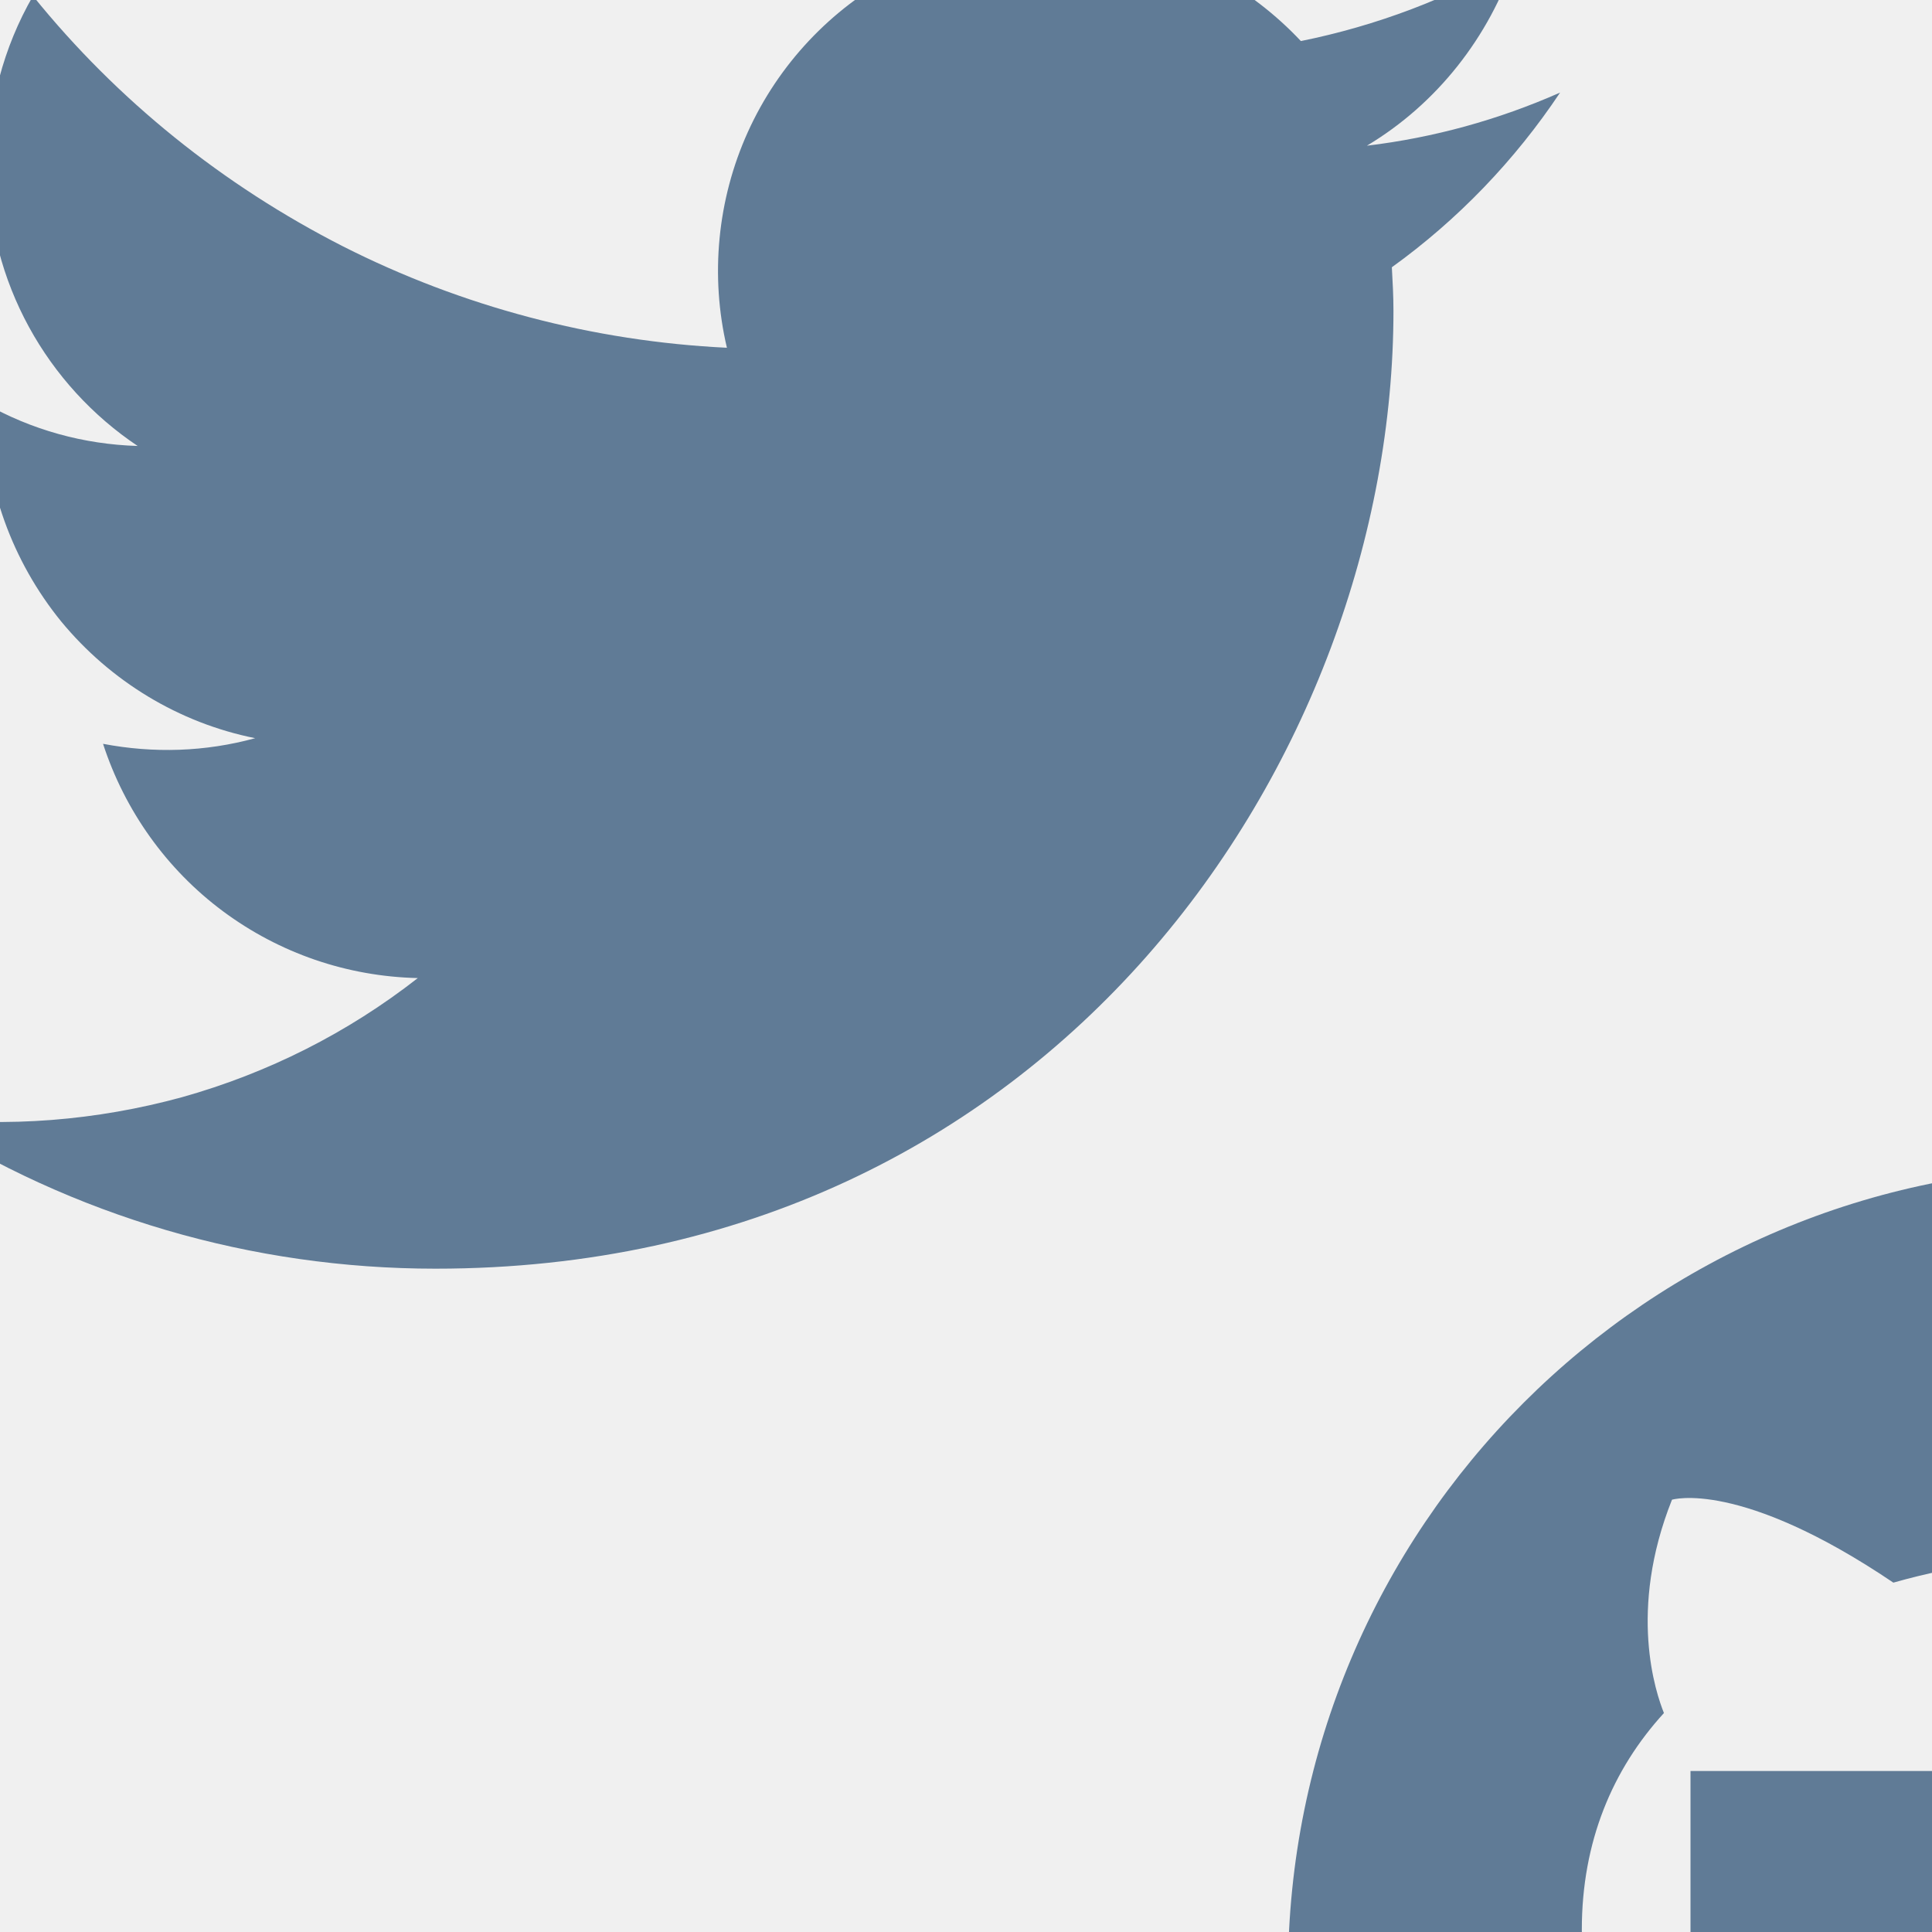
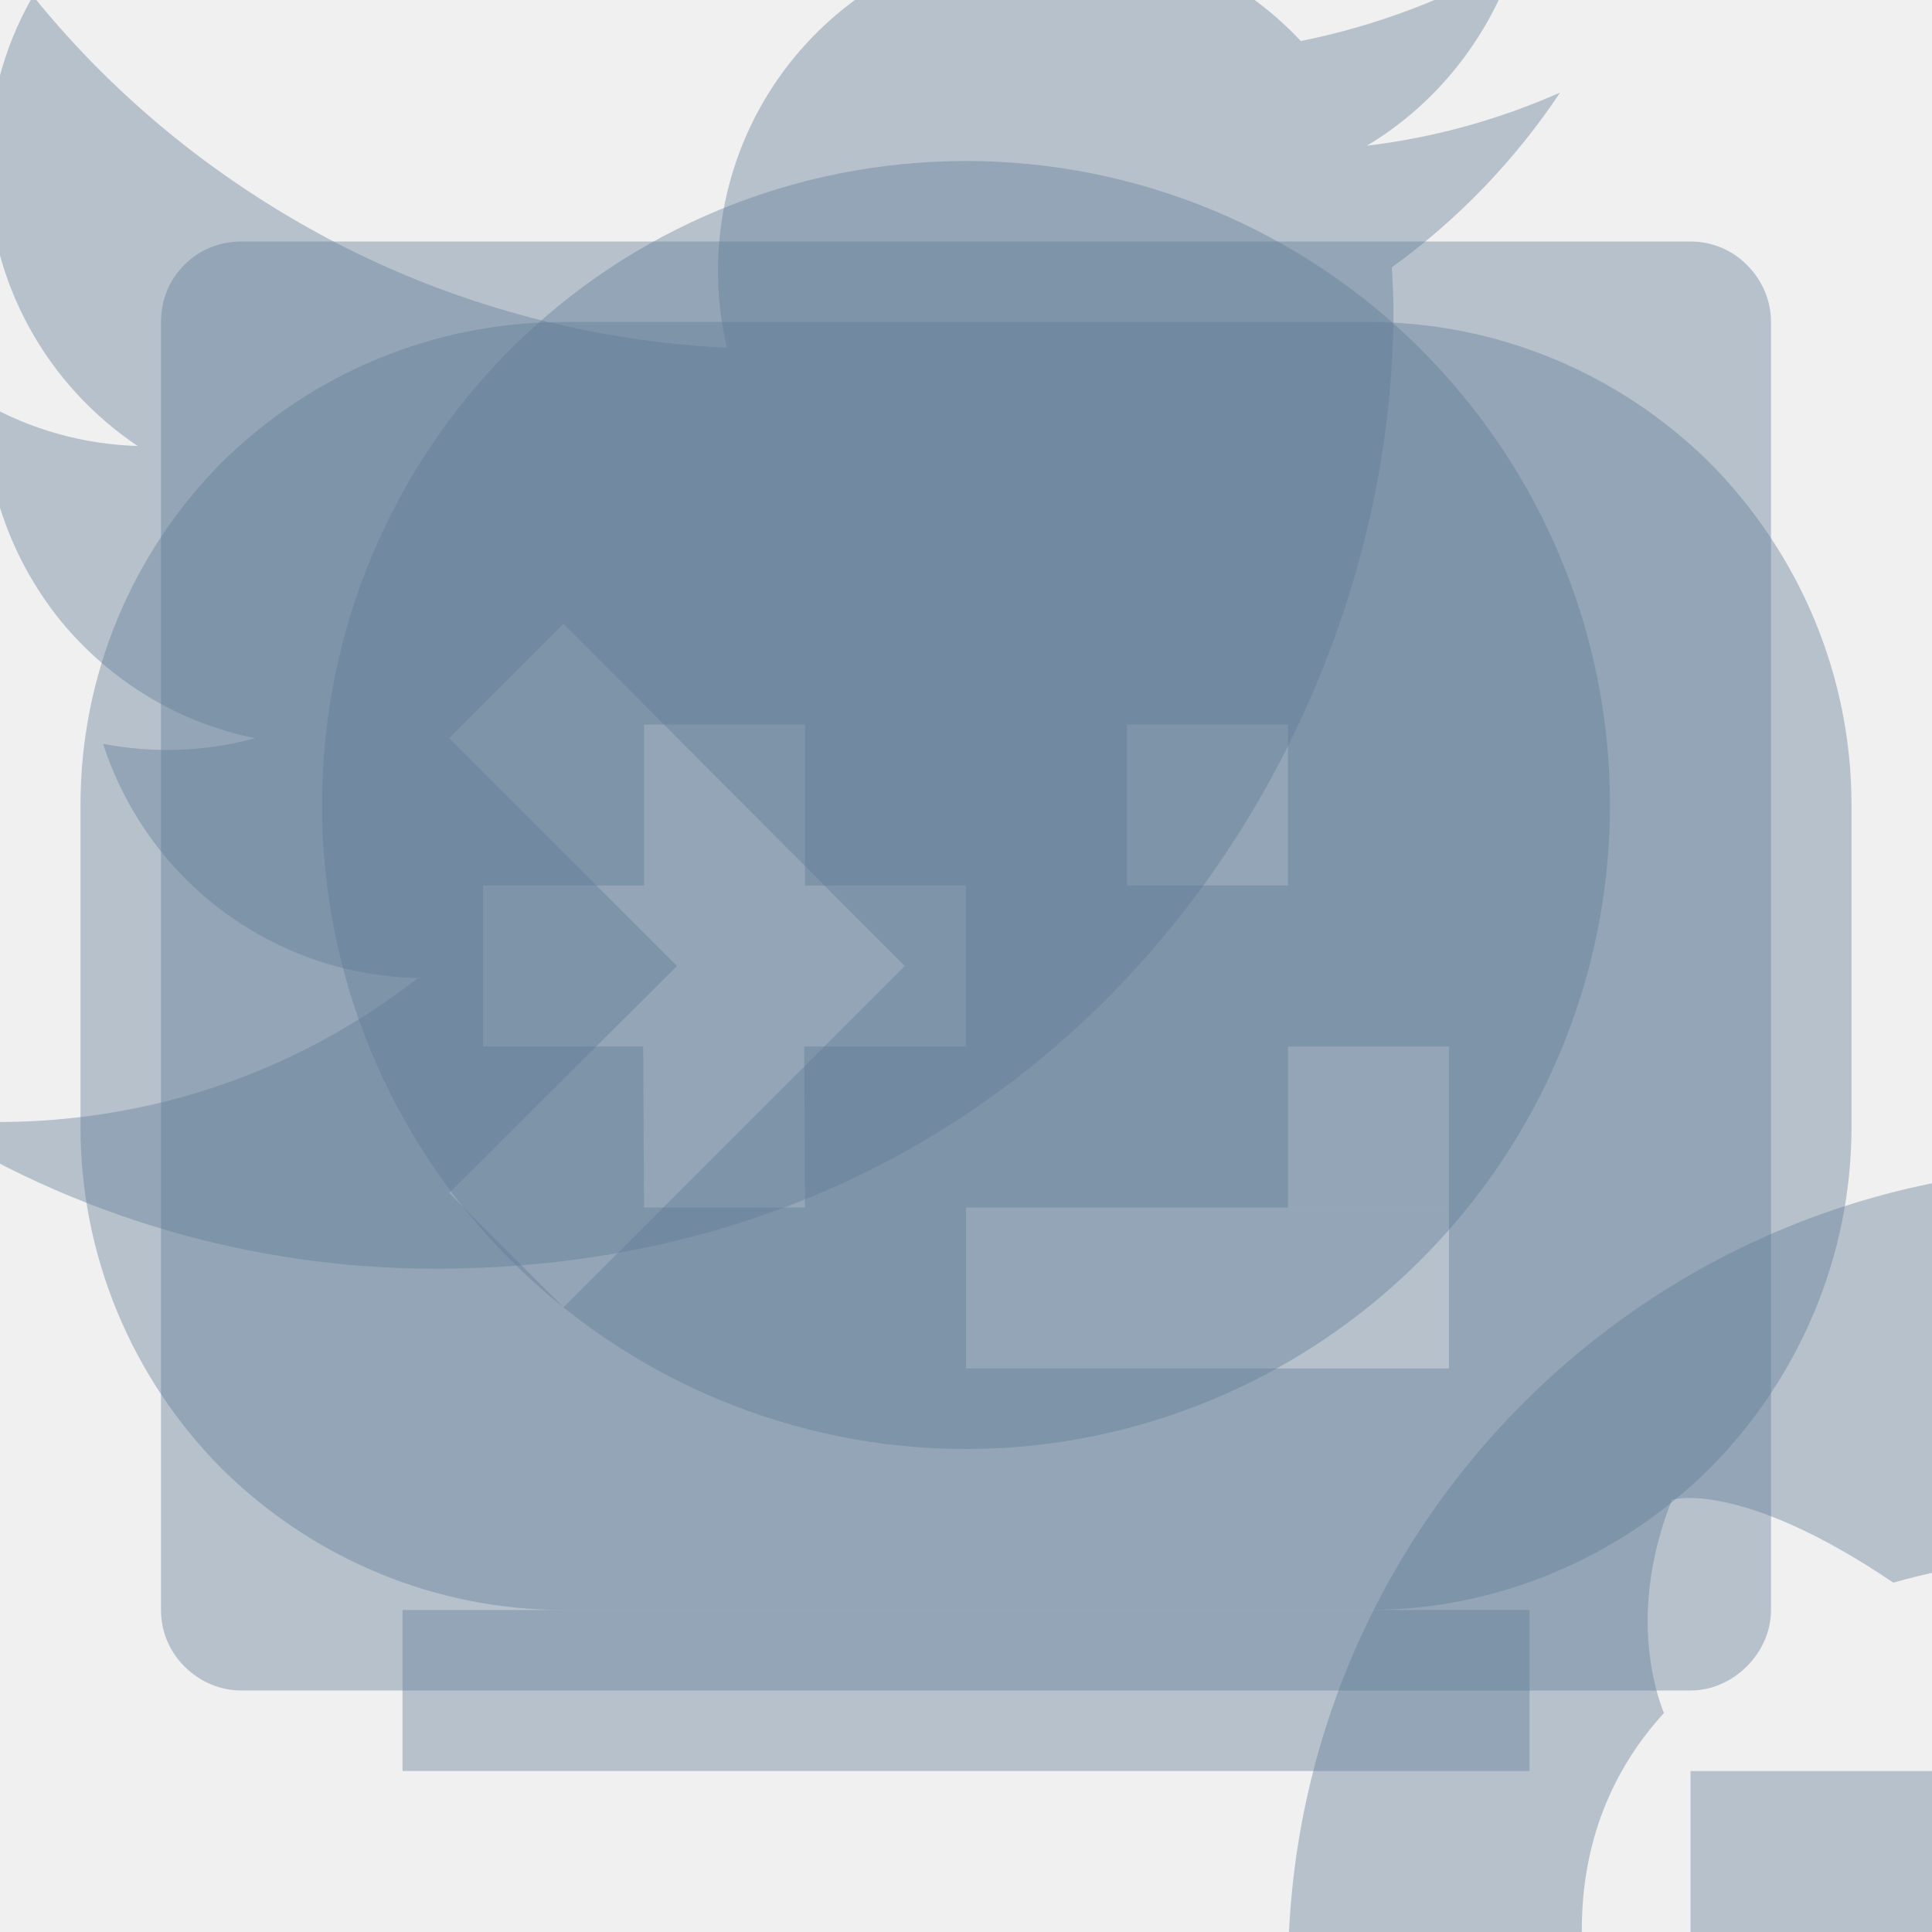
<svg xmlns="http://www.w3.org/2000/svg" width="" height="24" viewBox="0 0 24 24" fill="none">
  <g id="face_book">
    <defs>
      <clipPath id="clip41_211">
        <rect id="Frame" width="24" height="24" transform="translate(14 12.5)" fill="white" fill-opacity="0" />
      </clipPath>
    </defs>
    <rect id="Property 1=Facebook" width="24" height="24" fill="#C4C4C4" fill-opacity="0" />
    <rect id="Frame" width="24" height="24" transform="translate(14 12.5)" fill="#607B96" fill-opacity="0" />
    <g clip-path="url(#clip41_211)">
-       <path id="Vector" d="M28 26L30.5 26L31.5 22L28 22L28 20C28 18.96 28 18 30 18L31.5 18L31.5 14.64C31.17 14.59 29.94 14.5 28.64 14.5C25.92 14.5 24 16.15 24 19.2L24 22L21 22L21 26L24 26L24 34.5L28 34.5L28 26Z" fill="#607B96" fill-opacity="1" fill-rule="nonzero" />
+       <path id="Vector" d="M28 26L30.5 26L31.5 22L28 22L28 20C28 18.96 28 18 30 18L31.5 18L31.5 14.64C31.17 14.59 29.94 14.5 28.64 14.5C25.92 14.5 24 16.15 24 19.2L24 22L21 22L21 26L24 26L24 34.5L28 34.5L28 26Z" fill="#607B96" fill-opacity="0.4" fill-rule="nonzero" />
    </g>
  </g>
  <g id="git_hub">
    <defs>
      <clipPath id="clip61_923">
        <rect id="Frame" width="24" height="24" transform="translate(14 12.5)" fill="white" fill-opacity="0" />
      </clipPath>
    </defs>
    <rect id="Property 1=Github" width="24" height="24" fill="#C4C4C4" fill-opacity="0" />
    <rect id="Frame" width="24" height="24" transform="translate(14 12.5)" fill="#607B96" fill-opacity="0" />
    <g clip-path="url(#clip61_923)">
-       <path id="Vector" d="M26 14.5C20.47 14.5 16 18.97 16 24.5C15.99 26.59 16.65 28.64 17.88 30.34C19.11 32.05 20.84 33.32 22.83 33.98C23.33 34.07 23.52 33.77 23.52 33.51C23.52 33.27 23.51 32.48 23.51 31.65C21 32.11 20.35 31.03 20.15 30.47C20.03 30.18 19.54 29.3 19.12 29.06C18.77 28.87 18.27 28.41 19.11 28.4C19.9 28.38 20.46 29.12 20.65 29.42C21.55 30.93 22.98 30.51 23.56 30.25C23.65 29.6 23.91 29.16 24.2 28.91C21.97 28.66 19.65 27.8 19.65 23.97C19.65 22.88 20.03 21.98 20.67 21.28C20.57 21.03 20.22 20.01 20.77 18.63C20.77 18.63 21.61 18.37 23.52 19.66C24.33 19.43 25.18 19.32 26.02 19.32C26.87 19.32 27.72 19.43 28.52 19.66C30.43 18.36 31.27 18.63 31.27 18.63C31.82 20.01 31.47 21.03 31.37 21.28C32.01 21.98 32.4 22.87 32.4 23.97C32.4 27.81 30.06 28.66 27.83 28.91C28.2 29.22 28.51 29.82 28.51 30.76C28.51 32.09 28.5 33.17 28.5 33.51C28.5 33.77 28.68 34.08 29.18 33.98C31.17 33.31 32.89 32.04 34.11 30.33C35.34 28.63 35.99 26.59 36 24.5C36 18.97 31.52 14.5 26 14.5Z" fill="#607B96" fill-opacity="1" fill-rule="nonzero" />
+       <path id="Vector" d="M26 14.5C20.47 14.5 16 18.97 16 24.5C15.99 26.59 16.65 28.64 17.88 30.34C19.11 32.05 20.84 33.32 22.83 33.98C23.33 34.07 23.52 33.77 23.52 33.51C23.52 33.27 23.51 32.48 23.51 31.65C21 32.11 20.35 31.03 20.15 30.47C20.03 30.18 19.54 29.3 19.12 29.06C18.77 28.87 18.27 28.41 19.11 28.4C19.9 28.38 20.46 29.12 20.65 29.42C21.55 30.93 22.98 30.51 23.56 30.25C23.65 29.6 23.91 29.16 24.2 28.91C21.97 28.66 19.65 27.8 19.65 23.97C19.65 22.88 20.03 21.98 20.67 21.28C20.57 21.03 20.22 20.01 20.77 18.63C20.77 18.63 21.61 18.37 23.52 19.66C24.33 19.43 25.18 19.32 26.02 19.32C26.87 19.32 27.72 19.43 28.52 19.66C30.43 18.36 31.27 18.63 31.27 18.63C31.82 20.01 31.47 21.03 31.37 21.28C32.01 21.98 32.4 22.87 32.4 23.97C32.4 27.81 30.06 28.66 27.83 28.91C28.2 29.22 28.51 29.82 28.51 30.76C28.51 32.09 28.5 33.17 28.5 33.51C28.5 33.77 28.68 34.08 29.18 33.98C31.17 33.31 32.89 32.04 34.11 30.33C35.34 28.63 35.99 26.59 36 24.5C36 18.97 31.52 14.5 26 14.5Z" fill="#607B96" fill-opacity="0.4" fill-rule="nonzero" />
    </g>
    <defs />
  </g>
  <g id="twitter">
-     <path id="Vector" d="M19.38 1.15C18.61 1.49 17.81 1.71 16.98 1.81C17.85 1.29 18.5 0.46 18.82 -0.5C18 -0.02 17.1 0.32 16.16 0.51C15.53 -0.16 14.7 -0.61 13.79 -0.76C12.88 -0.91 11.94 -0.76 11.13 -0.32C10.32 0.11 9.67 0.8 9.29 1.64C8.91 2.48 8.82 3.43 9.03 4.32C7.37 4.24 5.74 3.81 4.26 3.06C2.77 2.3 1.46 1.25 0.41 -0.05C0.04 0.59 -0.15 1.32 -0.15 2.06C-0.15 3.51 0.59 4.79 1.71 5.54C1.04 5.52 0.39 5.34 -0.19 5.01L-0.19 5.07C-0.19 6.03 0.15 6.97 0.76 7.72C1.37 8.46 2.22 8.98 3.17 9.17C2.55 9.34 1.91 9.36 1.28 9.24C1.55 10.07 2.07 10.8 2.77 11.32C3.47 11.84 4.31 12.13 5.19 12.15C4.32 12.83 3.33 13.33 2.26 13.63C1.2 13.92 0.09 14.01 -1 13.88C0.91 15.11 3.13 15.76 5.41 15.76C13.1 15.76 17.31 9.38 17.31 3.86C17.31 3.68 17.3 3.5 17.29 3.32C18.11 2.73 18.82 1.99 19.38 1.15L19.38 1.15Z" fill="#607B96" fill-opacity="1" fill-rule="nonzero" />
+     <path id="Vector" d="M19.38 1.15C18.61 1.49 17.81 1.71 16.98 1.81C17.85 1.29 18.5 0.46 18.82 -0.5C18 -0.02 17.1 0.32 16.16 0.51C15.53 -0.16 14.7 -0.61 13.79 -0.76C12.88 -0.91 11.94 -0.76 11.13 -0.32C10.32 0.11 9.67 0.8 9.29 1.64C8.91 2.48 8.82 3.43 9.03 4.32C7.37 4.24 5.74 3.81 4.26 3.06C2.77 2.3 1.46 1.25 0.41 -0.05C0.04 0.59 -0.15 1.32 -0.15 2.06C-0.15 3.51 0.59 4.79 1.71 5.54C1.04 5.52 0.39 5.34 -0.19 5.01L-0.19 5.07C-0.19 6.03 0.15 6.97 0.76 7.72C1.37 8.46 2.22 8.98 3.17 9.17C2.55 9.34 1.91 9.36 1.28 9.24C1.55 10.07 2.07 10.8 2.77 11.32C3.47 11.84 4.31 12.13 5.19 12.15C4.32 12.83 3.33 13.33 2.26 13.63C1.2 13.92 0.09 14.01 -1 13.88C0.91 15.11 3.13 15.76 5.41 15.76C13.1 15.76 17.31 9.38 17.31 3.86C17.31 3.68 17.3 3.5 17.29 3.32C18.11 2.73 18.82 1.99 19.38 1.15L19.38 1.15Z" fill="#607B96" fill-opacity="0.4" fill-rule="nonzero" />
+   </g>
+   <g id="aside_icon_professional">
+     <defs>
+       <clipPath id="clip72_1439">
+         <rect id="Frame" width="24" height="24" fill="white" fill-opacity="0" />
+       </clipPath>
+     </defs>
+     <rect id="Frame" width="24" height="24" fill="#FFFFFF" fill-opacity="0" />
+     <g clip-path="url(#clip72_1439)">
+       <path id="Vector" d="M3 3L21 3C21.26 3 21.51 3.1 21.7 3.29C21.89 3.48 22 3.73 22 4L22 20C22 20.26 21.89 20.51 21.7 20.7C21.51 20.89 21.26 21 21 21L3 21C2.73 21 2.48 20.89 2.29 20.7C2.1 20.51 2 20.26 2 20L2 4C2 3.73 2.1 3.48 2.29 3.29C2.48 3.1 2.73 3 3 3ZM12 15L12 17L18 17L18 15L12 15ZM8.41 12L5.58 14.82L7 16.24L11.24 12L7 7.75L5.58 9.17L8.41 12Z" fill="#607B96" fill-opacity="0.4" fill-rule="nonzero" />
+     </g>
+   </g>
+   <g id="aside_icon_personal">
+     <defs>
+       <clipPath id="clip72_1442">
+         <rect id="Frame" width="24" height="24" fill="white" fill-opacity="0" />
+       </clipPath>
+     </defs>
+     <rect id="Frame" width="24" height="24" fill="#FFFFFF" fill-opacity="0" />
+     <g clip-path="url(#clip72_1442)">
+       <path id="Vector" d="M5 20L19 20L19 22L5 22L5 20ZM12 18C9.87 18 7.84 17.15 6.34 15.65C4.84 14.15 4 12.12 4 10C4 7.87 4.84 5.84 6.34 4.34C7.84 2.84 9.87 2 12 2C14.12 2 16.15 2.84 17.65 4.34C19.15 5.84 20 7.87 20 10C20 12.12 19.15 14.15 17.65 15.65C16.15 17.15 14.12 18 12 18Z" fill="#607B96" fill-opacity="0.4" fill-rule="nonzero" />
+     </g>
+   </g>
+   <g id="aside_icon_hobby">
+     <defs>
+       <clipPath id="clip72_1445">
+         <rect id="Frame" width="24" height="24" fill="white" fill-opacity="0" />
+       </clipPath>
+     </defs>
+     <rect id="Frame" width="24" height="24" fill="#FFFFFF" fill-opacity="0" />
+     <g clip-path="url(#clip72_1445)">
+       <path id="Vector" d="M17 4C18.59 4 20.11 4.63 21.24 5.75C22.36 6.88 23 8.4 23 10L23 14C23 15.59 22.36 17.11 21.24 18.24C20.11 19.36 18.59 20 17 20L7 20C5.4 20 3.88 19.36 2.75 18.24C1.63 17.11 1 15.59 1 14L1 10C1 8.4 1.63 6.88 2.75 5.75C3.88 4.63 5.4 4 7 4L17 4ZM10 9L8 9L8 11L6 11L6 13L7.99 13L8 15L10 15L9.99 13L12 13L12 11L10 11L10 9ZM18 13L16 13L16 15L18 15L18 13ZM16 9L14 9L14 11L16 11L16 9Z" fill="#607B96" fill-opacity="0.4" fill-rule="nonzero" />
+     </g>
  </g>
</svg>
